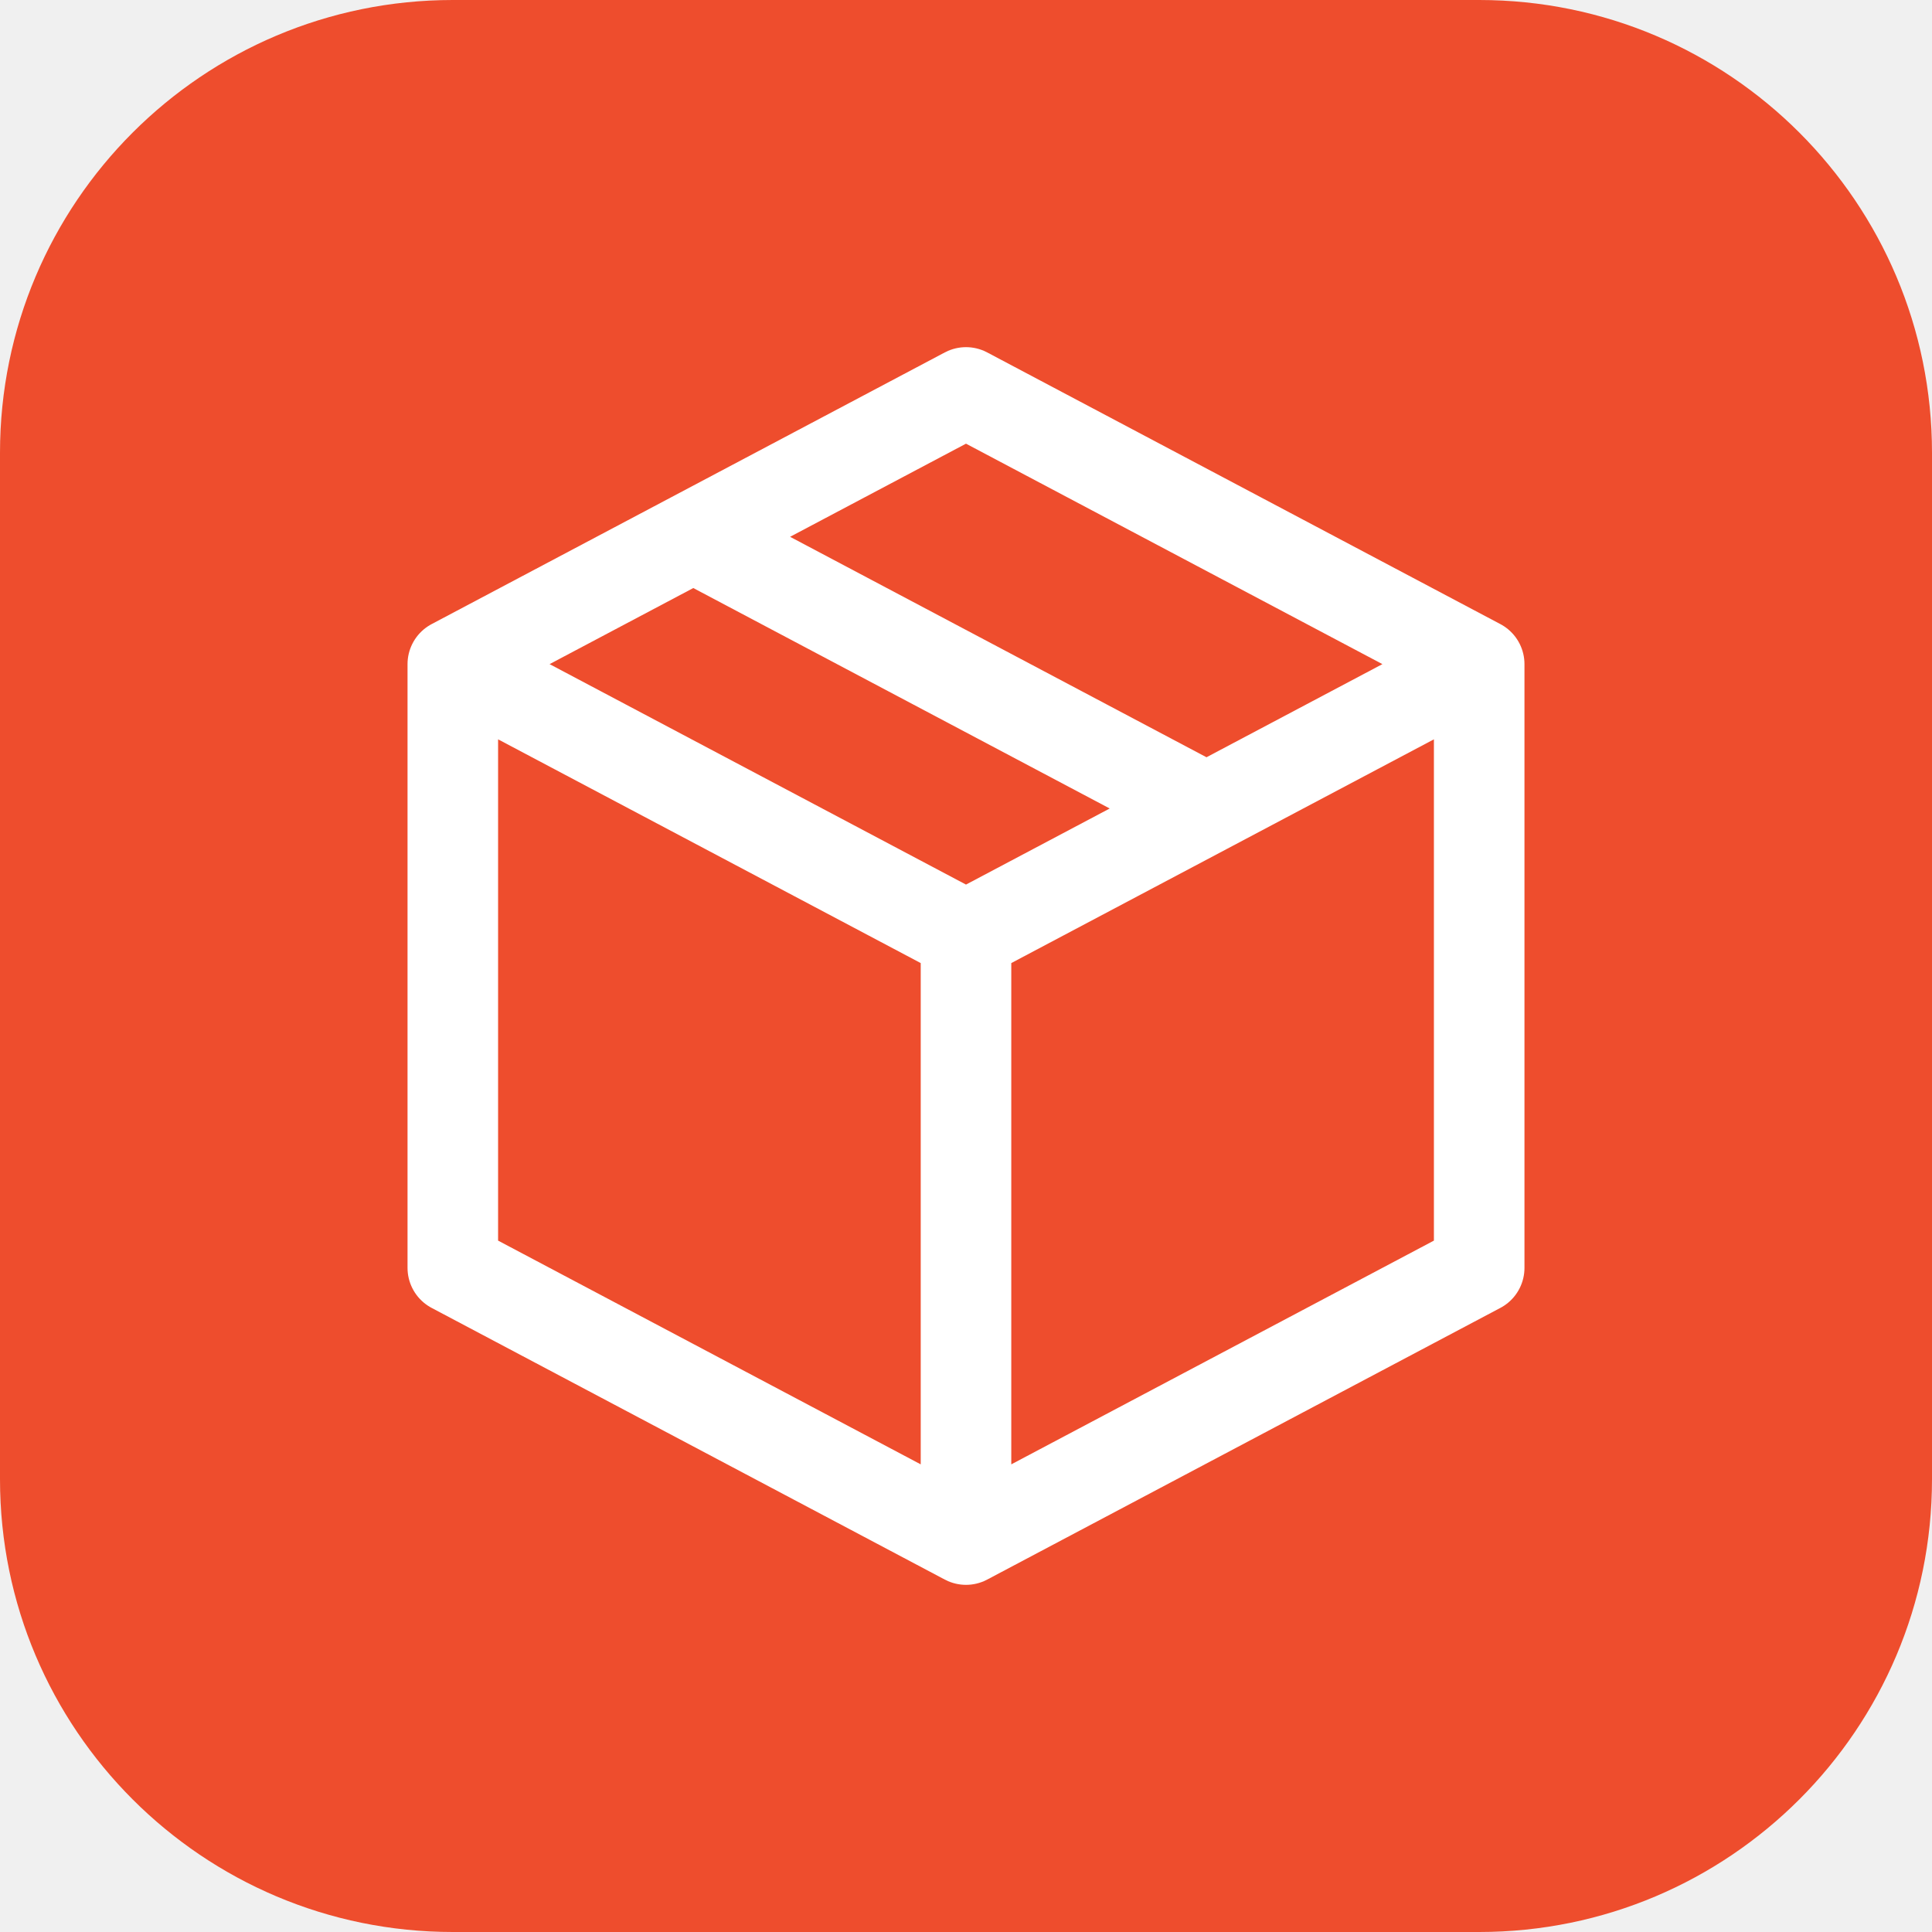
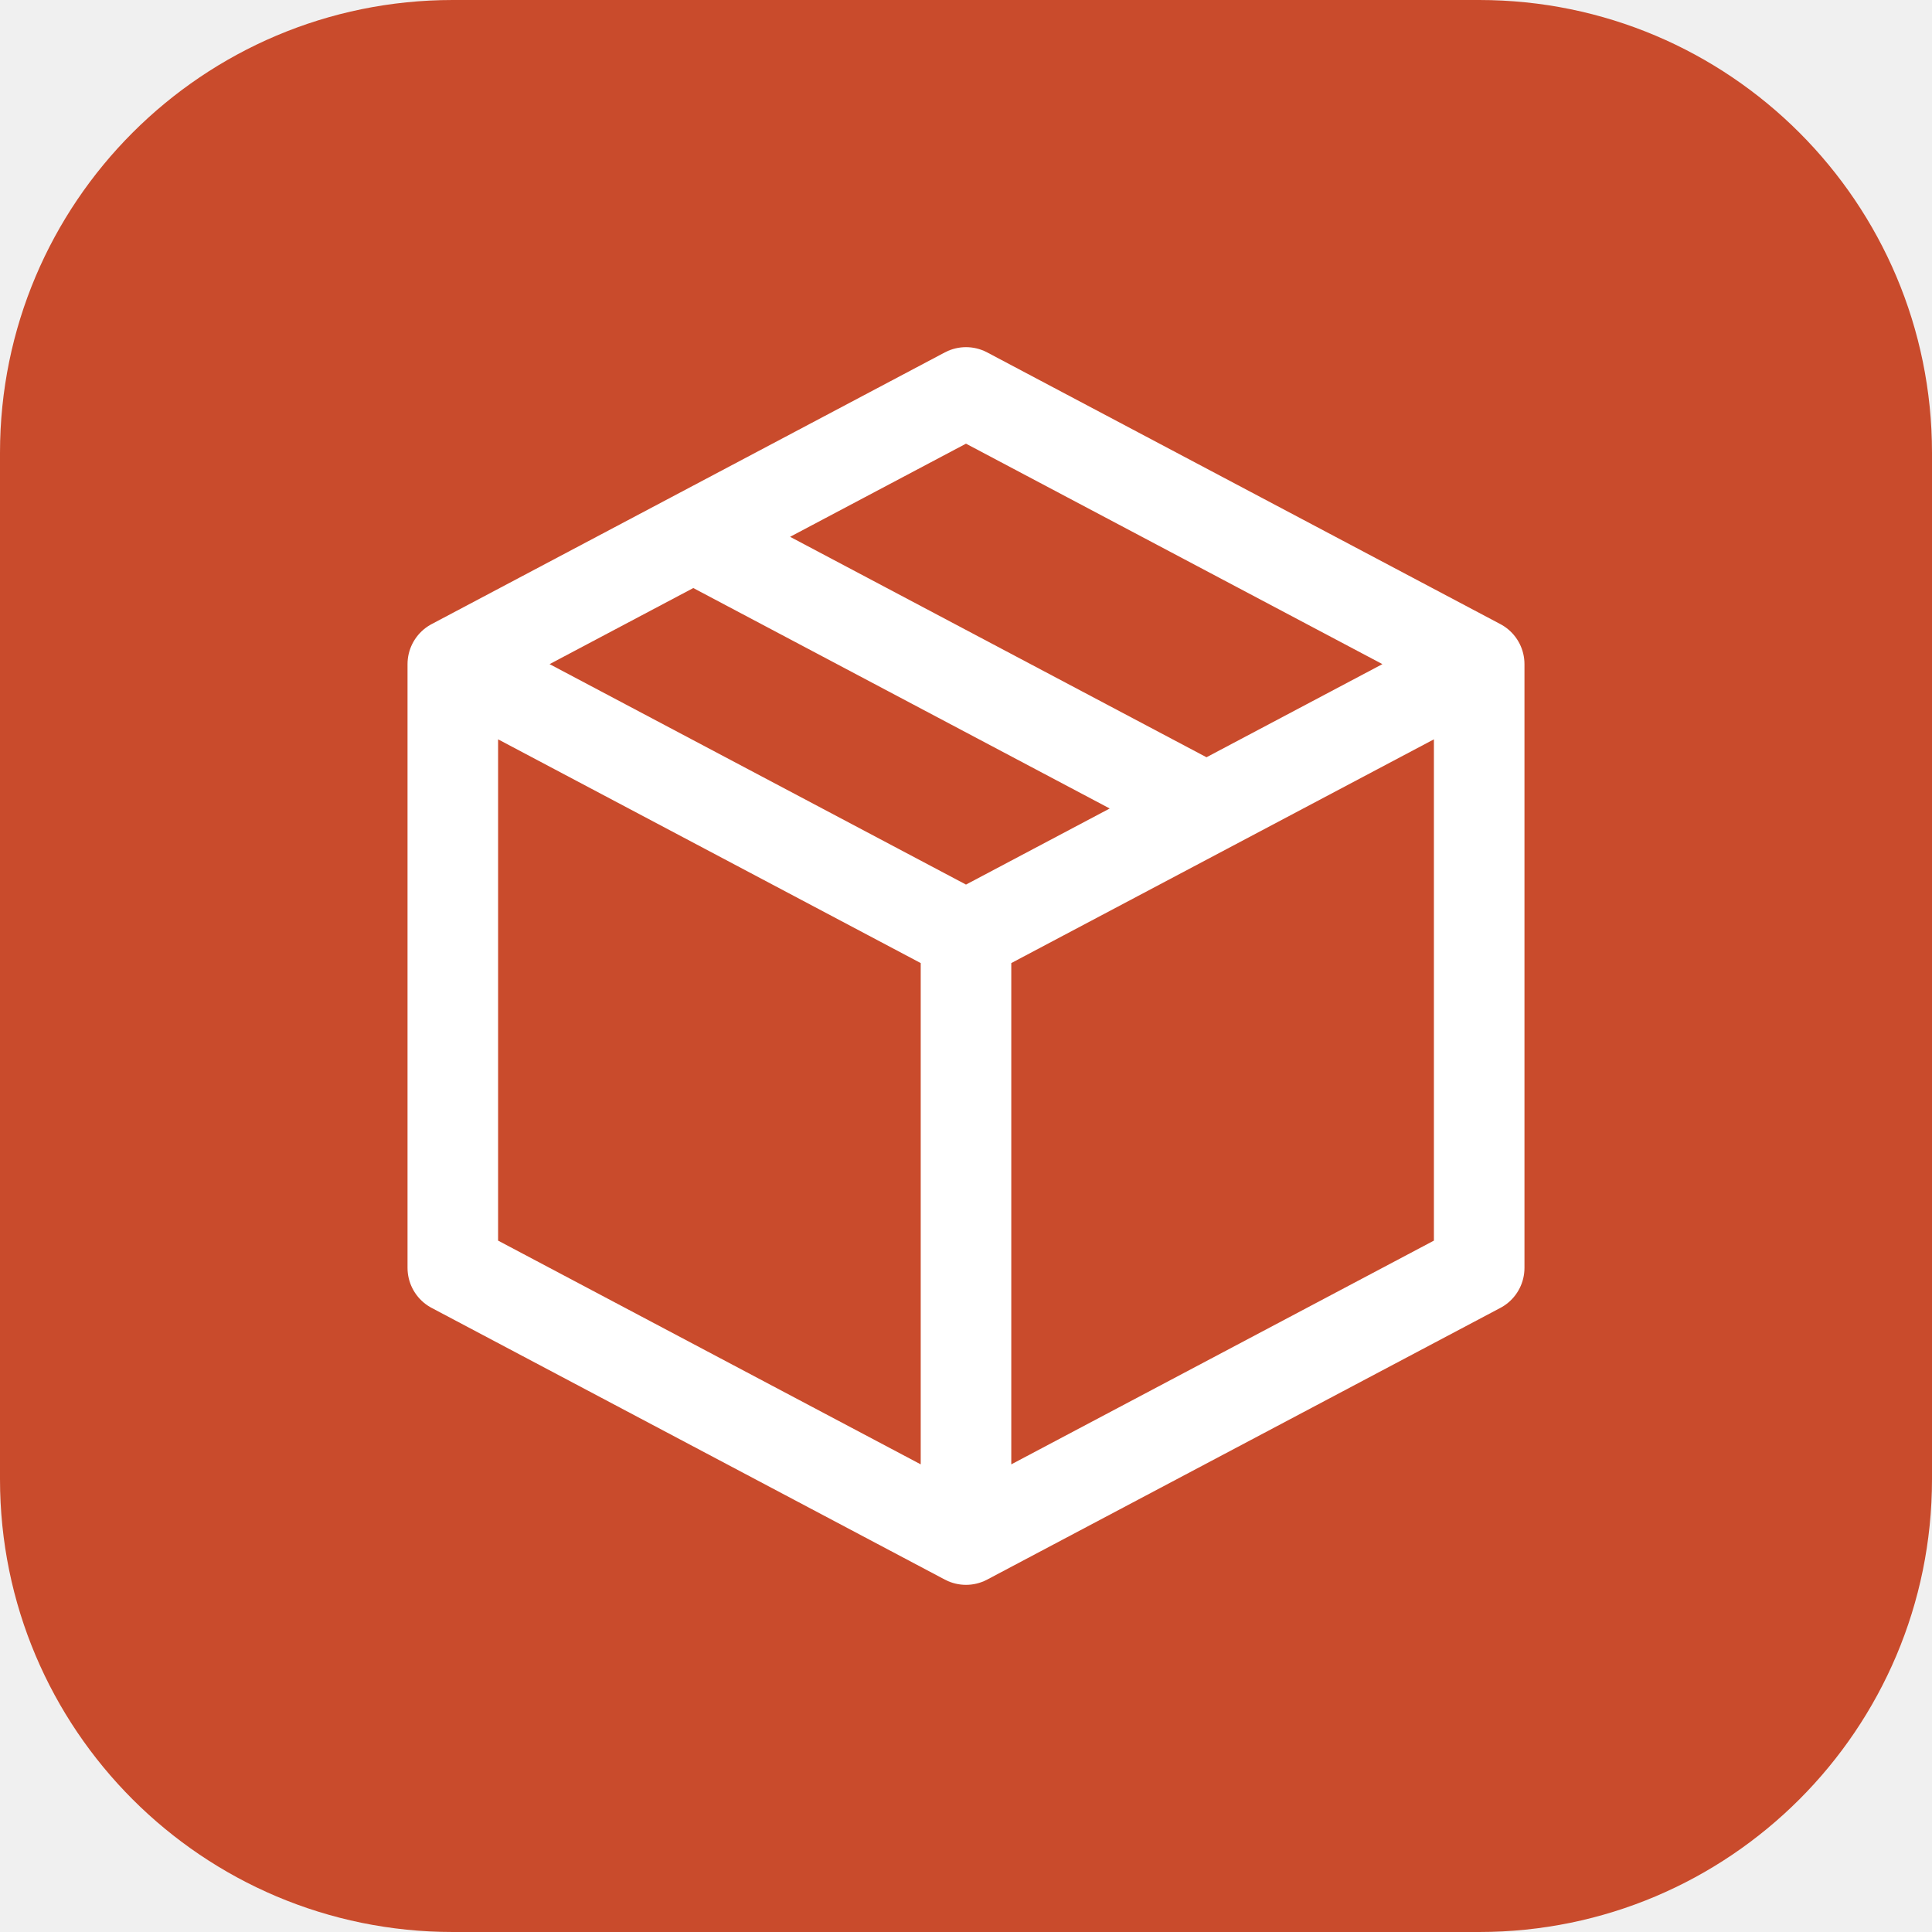
<svg xmlns="http://www.w3.org/2000/svg" viewBox="0 0 64 64">
-   <rect width="64" height="64" rx="15" fill="#ee4d2d" />
+   <rect width="64" height="64" rx="15" fill="#c94b2c" />
  <path d="M15 22 32 13l17 9v20L32 51 15 42V22Zm0 0 17 9 17-9M32 31v20M23 17.8l17 9" fill="none" stroke="#fff" stroke-width="3" stroke-linejoin="round" />
</svg>
